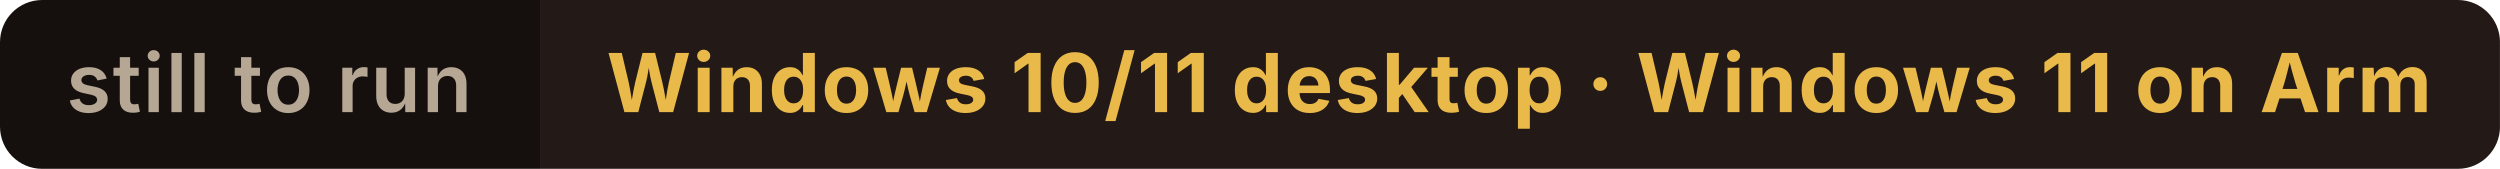
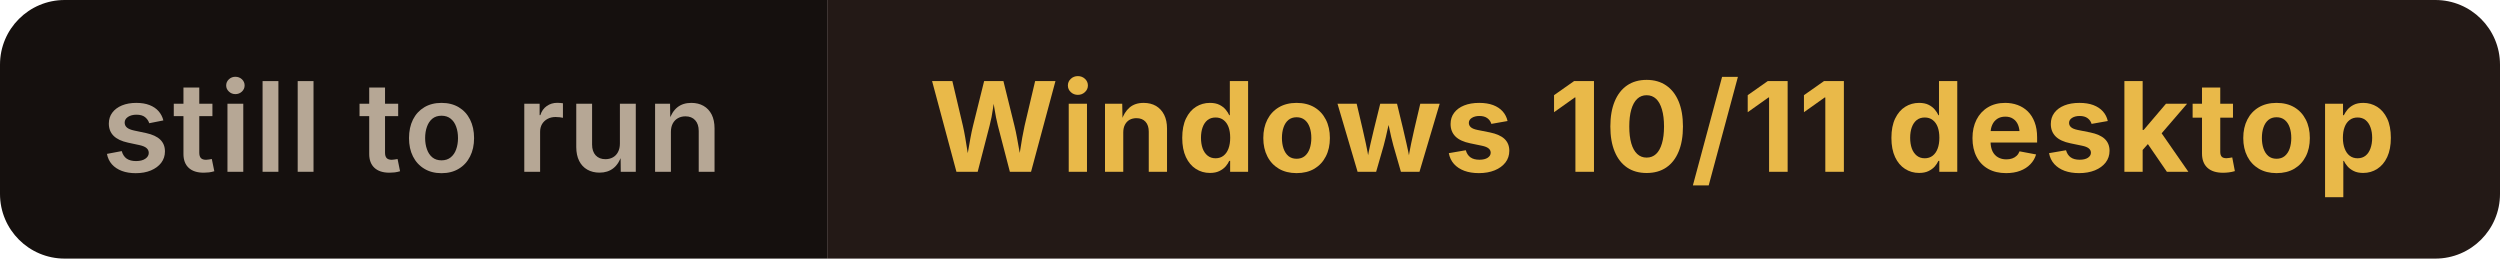
- <svg xmlns="http://www.w3.org/2000/svg" viewBox="0 0 414.62 28" width="414.62" height="28" role="img" aria-labelledby="t d">
+ <svg xmlns="http://www.w3.org/2000/svg" viewBox="0 0 270.69 28" width="270.69" height="28" role="img" aria-labelledby="t d">
  <style>@media (prefers-reduced-motion: reduce){*{animation:none!important;transition:none!important}}</style>
  <defs>
    <path id="i6-i" d="M138 0V-1118H398V0ZM268 -1276Q206 -1276 162 -1318Q117 -1360 117 -1418Q117 -1478 162 -1520Q206 -1561 268 -1561Q331 -1561 376 -1520Q420 -1478 420 -1419Q420 -1360 376 -1318Q331 -1276 268 -1276Z" />
    <path id="i6-l" d="M398 -1490V0H138V-1490Z" />
    <path id="i6-n" d="M398 -655V0H138V-1118H384L388 -842H367Q414 -987 505 -1060Q596 -1132 733 -1132Q848 -1132 934 -1083Q1020 -1034 1068 -940Q1115 -846 1115 -711V0H855V-671Q855 -783 797 -847Q739 -911 637 -911Q568 -911 514 -881Q460 -851 429 -794Q398 -736 398 -655Z" />
    <path id="i6-o" d="M623 23Q460 23 340 -50Q220 -122 154 -252Q89 -381 89 -553Q89 -727 154 -858Q220 -988 340 -1060Q460 -1132 623 -1132Q787 -1132 907 -1060Q1027 -988 1092 -858Q1158 -727 1158 -553Q1158 -381 1092 -252Q1027 -122 907 -50Q787 23 623 23ZM623 -188Q714 -188 774 -237Q835 -286 864 -369Q894 -452 894 -554Q894 -657 864 -740Q835 -823 774 -872Q714 -921 623 -921Q532 -921 472 -872Q413 -823 384 -740Q354 -658 354 -554Q354 -452 384 -369Q413 -286 472 -237Q532 -188 623 -188Z" />
    <path id="i6-r" d="M138 0V-1118H390V-931H402Q432 -1028 507 -1080Q582 -1133 678 -1133Q700 -1133 727 -1131Q754 -1129 773 -1126V-887Q757 -892 721 -896Q685 -900 650 -900Q578 -900 520 -869Q463 -838 430 -784Q398 -729 398 -658V0Z" />
    <path id="i6-s" d="M561 23Q432 23 333 -14Q234 -51 170 -122Q107 -193 88 -294L331 -340Q354 -257 412 -216Q471 -176 566 -176Q662 -176 718 -214Q775 -253 775 -310Q775 -358 738 -390Q701 -421 624 -438L433 -479Q275 -513 197 -591Q119 -669 119 -792Q119 -896 176 -972Q233 -1048 334 -1090Q436 -1132 570 -1132Q697 -1132 788 -1096Q880 -1060 936 -996Q993 -931 1015 -844L783 -798Q764 -857 714 -898Q664 -938 573 -938Q490 -938 434 -902Q379 -865 379 -808Q379 -759 416 -727Q453 -695 538 -677L728 -637Q887 -603 964 -528Q1041 -453 1041 -335Q1041 -229 980 -148Q919 -68 810 -22Q702 23 561 23Z" />
    <path id="i6-t" d="M655 -1118V-914H20V-1118ZM179 -1384H439V-315Q439 -254 465 -226Q491 -197 550 -197Q568 -197 598 -202Q627 -206 645 -210L686 -9Q643 4 598 10Q553 15 512 15Q351 15 265 -65Q179 -145 179 -293Z" />
    <path id="i6-u" d="M521 14Q406 14 320 -35Q233 -84 186 -178Q138 -273 138 -407V-1118H398V-447Q398 -335 456 -271Q515 -207 617 -207Q686 -207 740 -237Q794 -267 824 -325Q855 -383 855 -463V-1118H1116V0H869L866 -276H886Q839 -130 747 -58Q655 14 521 14Z" />
-     <path id="i7-A" d="M49 0 558 -1490H958L1480 0H1141L902 -719Q859 -858 814 -1024Q770 -1189 721 -1385H788Q740 -1188 698 -1022Q657 -855 616 -719L386 0ZM367 -346V-585H1162V-346Z" />
    <path id="i7-W" d="M449 0 49 -1490H382L555 -757Q576 -665 594 -560Q611 -456 628 -350Q645 -245 661 -148H607Q625 -245 643 -350Q661 -456 680 -560Q699 -665 722 -757L904 -1490H1221L1402 -757Q1425 -665 1444 -560Q1463 -456 1482 -350Q1500 -245 1518 -148H1462Q1479 -245 1496 -350Q1512 -456 1530 -560Q1549 -665 1569 -757L1742 -1490H2076L1675 0H1327L1129 -762Q1097 -889 1074 -1037Q1052 -1185 1024 -1342H1100Q1069 -1189 1050 -1043Q1030 -897 995 -762L798 0Z" />
    <path id="i7-d" d="M536 19Q408 19 304 -48Q201 -114 141 -242Q81 -371 81 -557Q81 -748 143 -876Q205 -1004 308 -1068Q411 -1132 535 -1132Q630 -1132 693 -1100Q756 -1068 795 -1021Q834 -974 853 -930H863V-1490H1163V0H868V-179H853Q833 -134 794 -88Q754 -43 691 -12Q628 19 536 19ZM629 -222Q705 -222 759 -264Q813 -306 841 -382Q869 -457 869 -558Q869 -660 842 -734Q814 -809 760 -850Q706 -892 629 -892Q550 -892 496 -849Q443 -806 416 -731Q389 -656 389 -558Q389 -460 416 -384Q444 -308 498 -265Q551 -222 629 -222Z" />
    <path id="i7-e" d="M633 22Q462 22 338 -48Q214 -118 148 -247Q81 -376 81 -553Q81 -726 147 -856Q213 -986 334 -1059Q455 -1132 618 -1132Q728 -1132 823 -1097Q918 -1062 990 -992Q1062 -921 1102 -815Q1143 -709 1143 -565V-481H204V-669H996L856 -619Q856 -706 830 -770Q803 -835 750 -870Q698 -906 621 -906Q543 -906 488 -870Q434 -834 406 -772Q378 -711 378 -632V-499Q378 -402 410 -336Q443 -270 502 -237Q560 -204 638 -204Q691 -204 734 -219Q777 -234 808 -264Q838 -293 854 -336L1126 -285Q1099 -193 1032 -124Q965 -54 864 -16Q764 22 633 22Z" />
    <path id="i7-i" d="M128 0V-1118H428V0ZM278 -1264Q210 -1264 162 -1309Q114 -1354 114 -1418Q114 -1482 162 -1527Q210 -1572 278 -1572Q346 -1572 394 -1528Q443 -1483 443 -1418Q443 -1354 394 -1309Q346 -1264 278 -1264Z" />
    <path id="i7-k" d="M400 -327V-688H445L811 -1118H1158L675 -557H604ZM128 0V-1490H428V0ZM826 0 490 -490 691 -703 1179 0Z" />
-     <path id="i7-m" d="M128 0V-1118H406L421 -840H399Q425 -943 476 -1008Q526 -1073 594 -1104Q662 -1135 737 -1135Q858 -1135 932 -1058Q1006 -982 1041 -822H1006Q1031 -929 1088 -998Q1144 -1068 1222 -1102Q1299 -1135 1384 -1135Q1487 -1135 1568 -1090Q1648 -1045 1694 -960Q1741 -876 1741 -754V0H1441V-697Q1441 -792 1390 -838Q1338 -884 1263 -884Q1207 -884 1166 -860Q1124 -835 1102 -791Q1079 -747 1079 -688V0H789V-705Q789 -787 740 -836Q692 -884 615 -884Q562 -884 520 -860Q477 -836 452 -790Q428 -743 428 -676V0Z" />
    <path id="i7-n" d="M428 -647V0H128V-1118H411L416 -839H398Q442 -979 532 -1056Q621 -1132 763 -1132Q879 -1132 966 -1082Q1052 -1031 1100 -936Q1147 -842 1147 -711V0H847V-659Q847 -763 794 -822Q740 -881 645 -881Q582 -881 532 -854Q483 -826 456 -774Q428 -722 428 -647Z" />
    <path id="i7-o" d="M628 22Q460 22 337 -50Q214 -123 148 -252Q81 -382 81 -554Q81 -728 148 -858Q214 -987 337 -1060Q460 -1132 628 -1132Q797 -1132 920 -1060Q1042 -987 1108 -858Q1175 -728 1175 -554Q1175 -382 1108 -252Q1042 -123 920 -50Q797 22 628 22ZM628 -214Q708 -214 762 -258Q816 -303 843 -380Q870 -458 870 -555Q870 -654 843 -731Q816 -808 762 -852Q708 -896 628 -896Q548 -896 494 -852Q441 -808 414 -731Q387 -654 387 -555Q387 -458 414 -380Q441 -303 494 -258Q548 -214 628 -214Z" />
    <path id="i7-one" d="M749 -1490V0H444V-1221H434L93 -979V-1259L422 -1490Z" />
    <path id="i7-p" d="M128 418V-1118H423V-930H437Q458 -974 496 -1021Q535 -1068 598 -1100Q661 -1132 756 -1132Q880 -1132 983 -1068Q1086 -1004 1148 -876Q1209 -748 1209 -557Q1209 -371 1149 -242Q1089 -114 986 -48Q883 19 754 19Q663 19 600 -12Q537 -43 498 -88Q458 -134 437 -179H428V418ZM662 -222Q740 -222 794 -265Q847 -308 874 -384Q902 -460 902 -558Q902 -656 874 -731Q847 -806 794 -849Q741 -892 662 -892Q585 -892 531 -850Q477 -809 449 -734Q421 -660 421 -558Q421 -457 450 -382Q478 -306 532 -264Q586 -222 662 -222Z" />
-     <path id="i7-periodcentered" d="M342 -535Q269 -535 219 -584Q169 -634 169 -707Q169 -780 219 -830Q269 -879 342 -879Q415 -879 465 -830Q515 -780 515 -707Q515 -634 465 -584Q415 -535 342 -535Z" />
-     <path id="i7-r" d="M128 0V-1118H418V-923H430Q461 -1027 534 -1080Q606 -1133 700 -1133Q723 -1133 750 -1130Q777 -1128 797 -1123V-855Q777 -862 739 -866Q701 -870 667 -870Q599 -870 544 -840Q489 -811 458 -758Q428 -706 428 -636V0Z" />
    <path id="i7-s" d="M572 22Q437 22 333 -16Q229 -55 163 -128Q97 -202 78 -306L357 -354Q379 -276 434 -237Q489 -198 581 -198Q667 -198 716 -230Q766 -263 766 -313Q766 -357 730 -385Q695 -413 622 -428L429 -468Q267 -501 187 -580Q107 -660 107 -785Q107 -893 166 -970Q225 -1048 330 -1090Q435 -1132 577 -1132Q709 -1132 806 -1096Q903 -1059 963 -992Q1023 -925 1043 -834L777 -787Q760 -844 712 -880Q663 -917 581 -917Q507 -917 457 -886Q407 -855 407 -803Q407 -761 440 -732Q472 -703 551 -687L752 -647Q914 -614 993 -540Q1072 -465 1072 -345Q1072 -235 1008 -152Q944 -70 832 -24Q719 22 572 22Z" />
    <path id="i7-slash" d="M768 -1560 288 224H28L508 -1560Z" />
    <path id="i7-t" d="M683 -1118V-889H20V-1118ZM174 -1384H474V-327Q474 -274 498 -248Q521 -223 576 -223Q593 -223 624 -228Q655 -232 671 -236L714 -11Q664 4 614 10Q565 16 520 16Q352 16 263 -66Q174 -148 174 -301Z" />
    <path id="i7-w" d="M361 0 31 -1118H346L443 -705Q468 -594 497 -464Q526 -333 550 -175H516Q542 -329 573 -460Q604 -592 631 -705L733 -1118H1009L1109 -705Q1134 -592 1165 -462Q1196 -331 1223 -175H1189Q1213 -330 1240 -460Q1268 -591 1294 -705L1391 -1118H1710L1378 0H1073L949 -431Q931 -496 913 -574Q895 -653 878 -734Q861 -816 843 -887H896Q879 -816 862 -734Q844 -653 826 -574Q808 -495 790 -431L666 0Z" />
    <path id="i7-zero" d="M690 20Q502 20 369 -70Q236 -161 165 -332Q94 -502 94 -744Q94 -985 165 -1156Q236 -1328 369 -1419Q502 -1510 690 -1510Q878 -1510 1012 -1418Q1145 -1327 1216 -1156Q1287 -985 1287 -744Q1287 -502 1216 -332Q1146 -161 1012 -70Q879 20 690 20ZM690 -233Q782 -233 846 -293Q909 -353 942 -467Q976 -581 976 -744Q976 -908 942 -1023Q909 -1138 846 -1198Q782 -1258 690 -1258Q599 -1258 535 -1198Q471 -1137 438 -1022Q405 -908 405 -744Q405 -581 438 -467Q471 -353 535 -293Q599 -233 690 -233Z" />
  </defs>
  <clipPath id="c">
-     <rect width="414.62" height="28" rx="7" />
+     <rect width="270.69" height="28" rx="7" />
  </clipPath>
  <g clip-path="url(#c)">
    <rect width="89.56" height="28" fill="#15100E" />
-     <rect x="89.56" width="325.05" height="28" fill="#231916" />
+     <rect x="89.56" width="181.13" height="28" fill="#231916" />
  </g>
  <g transform="translate(11.0 18.6) scale(0.00659)" fill="#B6A795">
    <use href="#i6-s" x="0" />
    <use href="#i6-t" x="1166" />
    <use href="#i6-i" x="1930" />
    <use href="#i6-l" x="2507" />
    <use href="#i6-l" x="3084" />
    <use href="#i6-t" x="4218" />
    <use href="#i6-o" x="4962" />
    <use href="#i6-r" x="6807" />
    <use href="#i6-u" x="7661" />
    <use href="#i6-n" x="8956" />
  </g>
  <g transform="translate(100.6 18.6) scale(0.00659)" fill="#E9B949">
    <use href="#i7-W" x="0" />
    <use href="#i7-i" x="2166" />
    <use href="#i7-n" x="2762" />
    <use href="#i7-d" x="4078" />
    <use href="#i7-o" x="5410" />
    <use href="#i7-w" x="6679" />
    <use href="#i7-s" x="8461" />
    <use href="#i7-one" x="10175" />
    <use href="#i7-zero" x="11099" />
    <use href="#i7-slash" x="12521" />
    <use href="#i7-one" x="13357" />
    <use href="#i7-one" x="14281" />
    <use href="#i7-d" x="15730" />
    <use href="#i7-e" x="17062" />
    <use href="#i7-s" x="18323" />
    <use href="#i7-k" x="19511" />
    <use href="#i7-t" x="20740" />
    <use href="#i7-o" x="21511" />
    <use href="#i7-p" x="22808" />
-     <use href="#i7-periodcentered" x="24666" />
-     <use href="#i7-W" x="25917" />
-     <use href="#i7-i" x="28083" />
-     <use href="#i7-n" x="28679" />
-     <use href="#i7-d" x="29995" />
-     <use href="#i7-o" x="31327" />
-     <use href="#i7-w" x="32596" />
-     <use href="#i7-s" x="34378" />
-     <use href="#i7-one" x="36092" />
-     <use href="#i7-one" x="37016" />
-     <use href="#i7-o" x="38466" />
-     <use href="#i7-n" x="39763" />
-     <use href="#i7-A" x="41604" />
-     <use href="#i7-r" x="43174" />
-     <use href="#i7-m" x="44064" />
  </g>
</svg>
